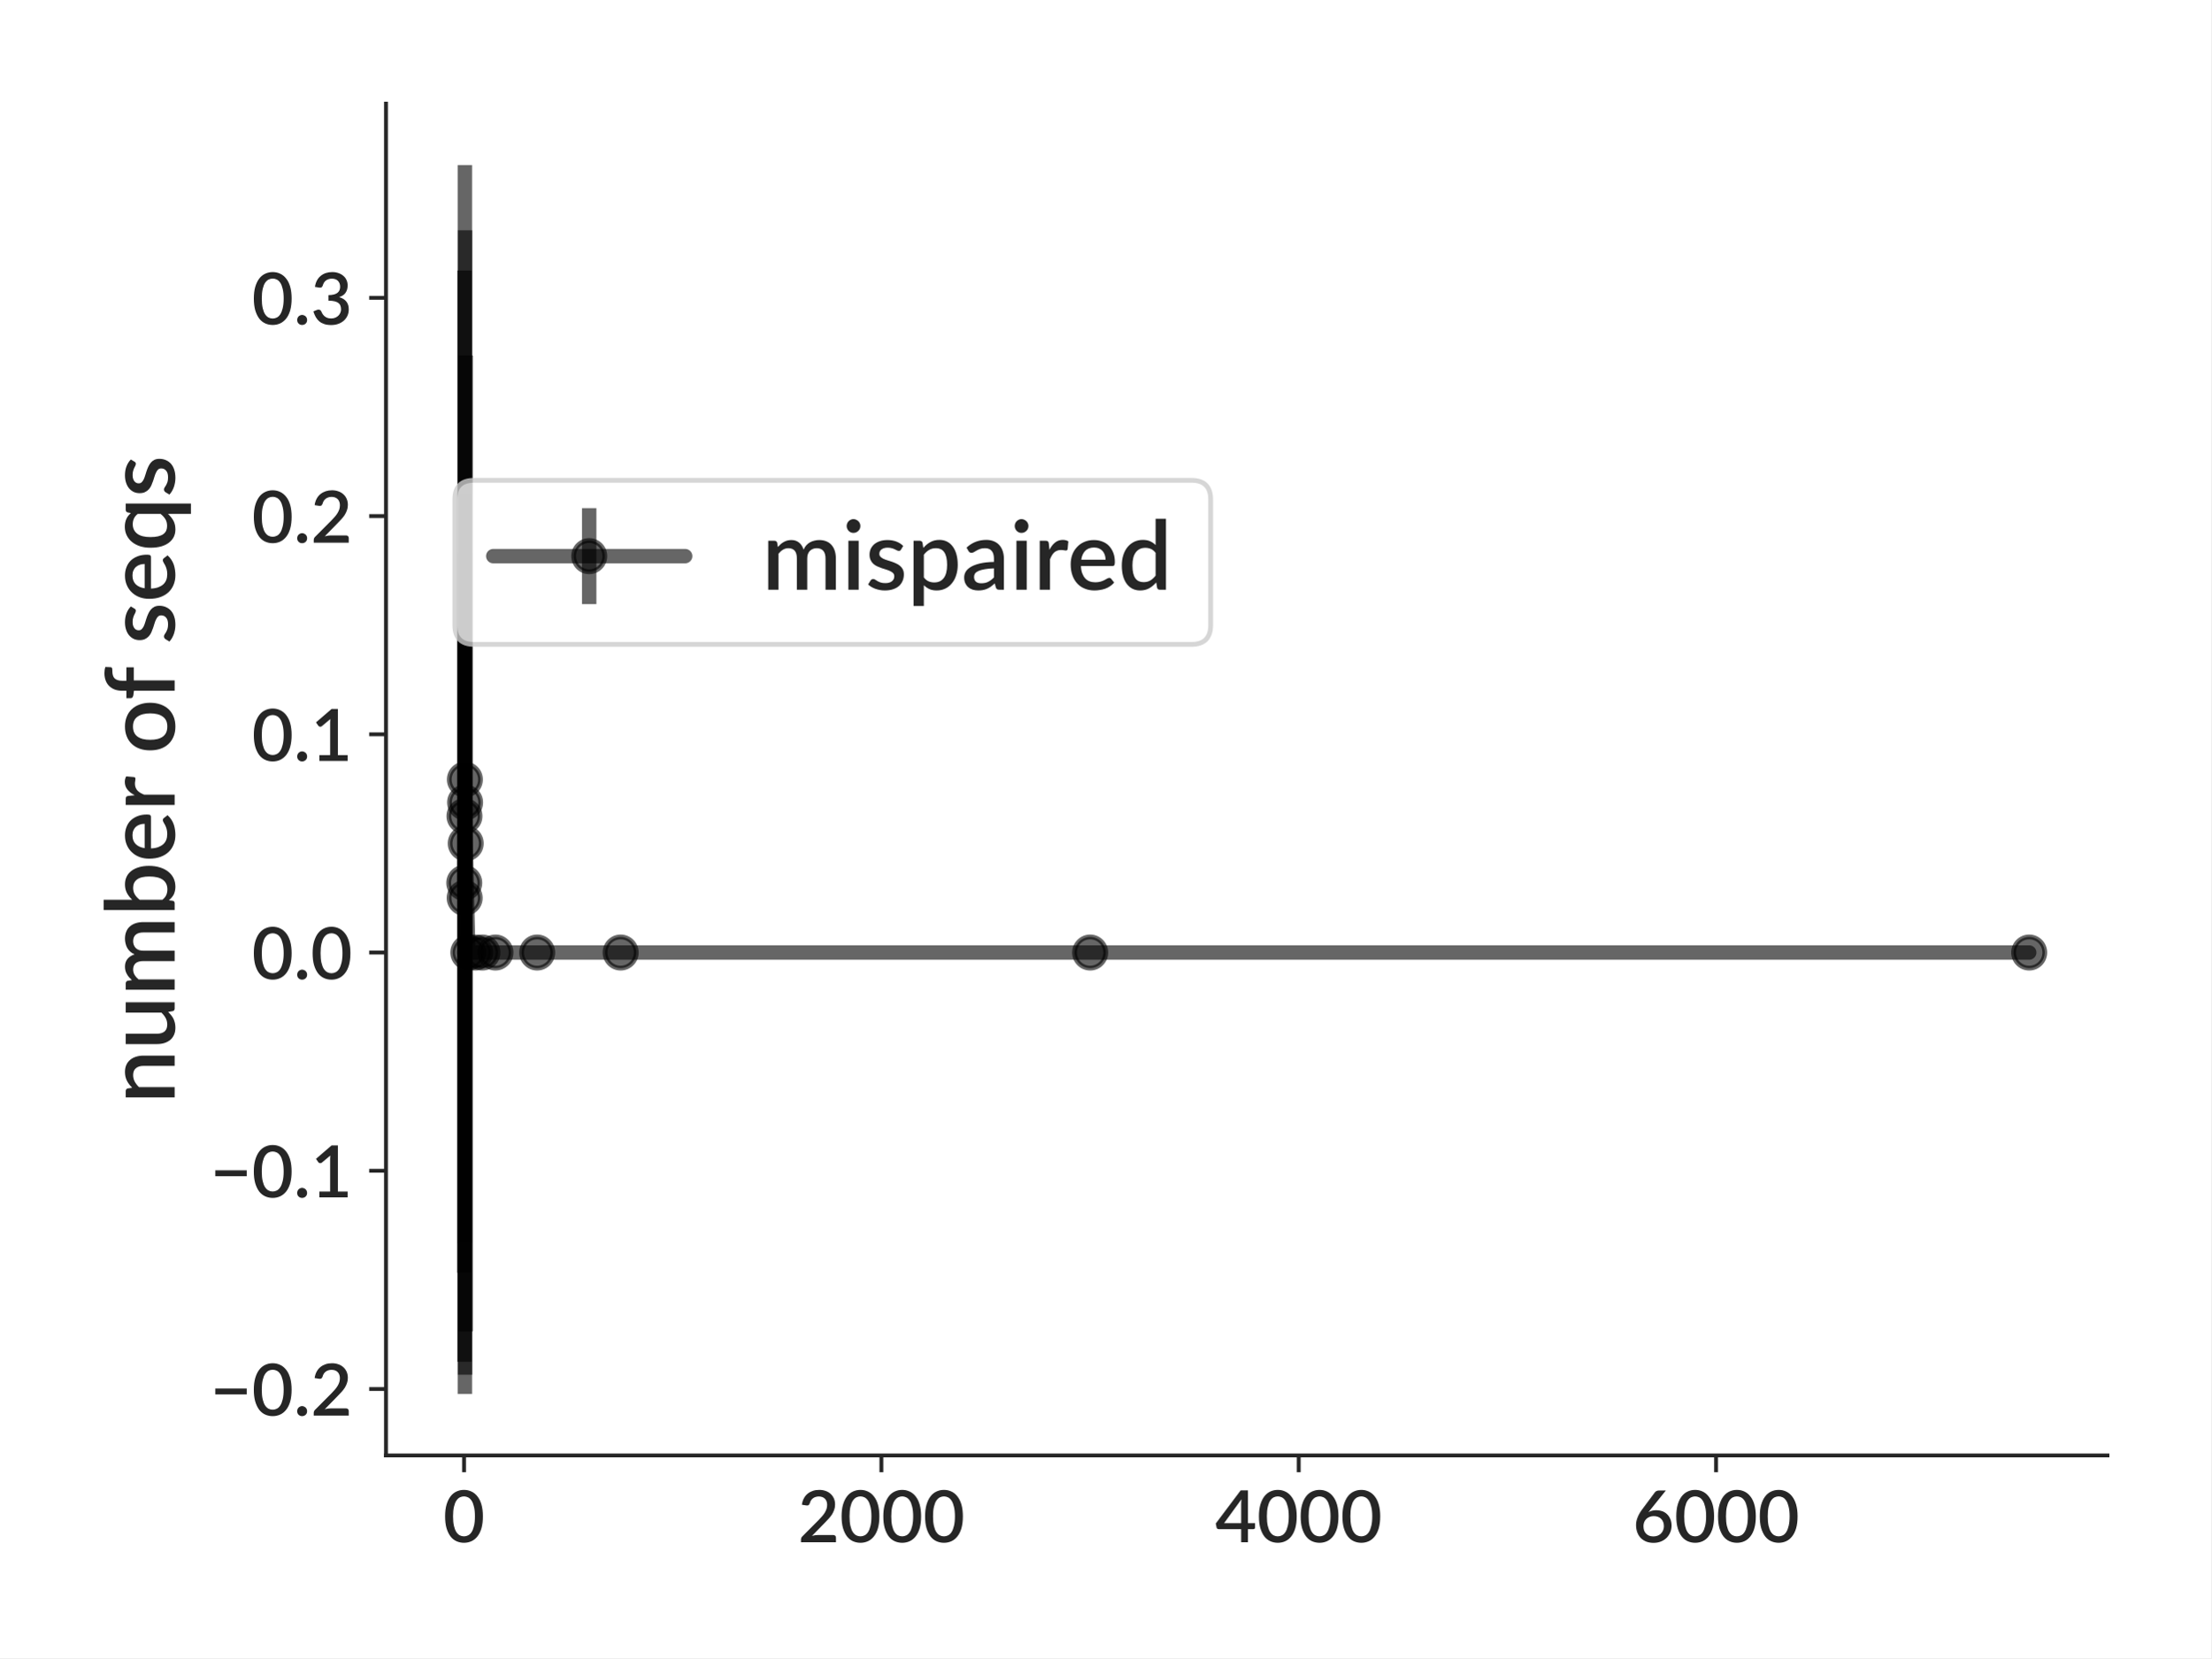
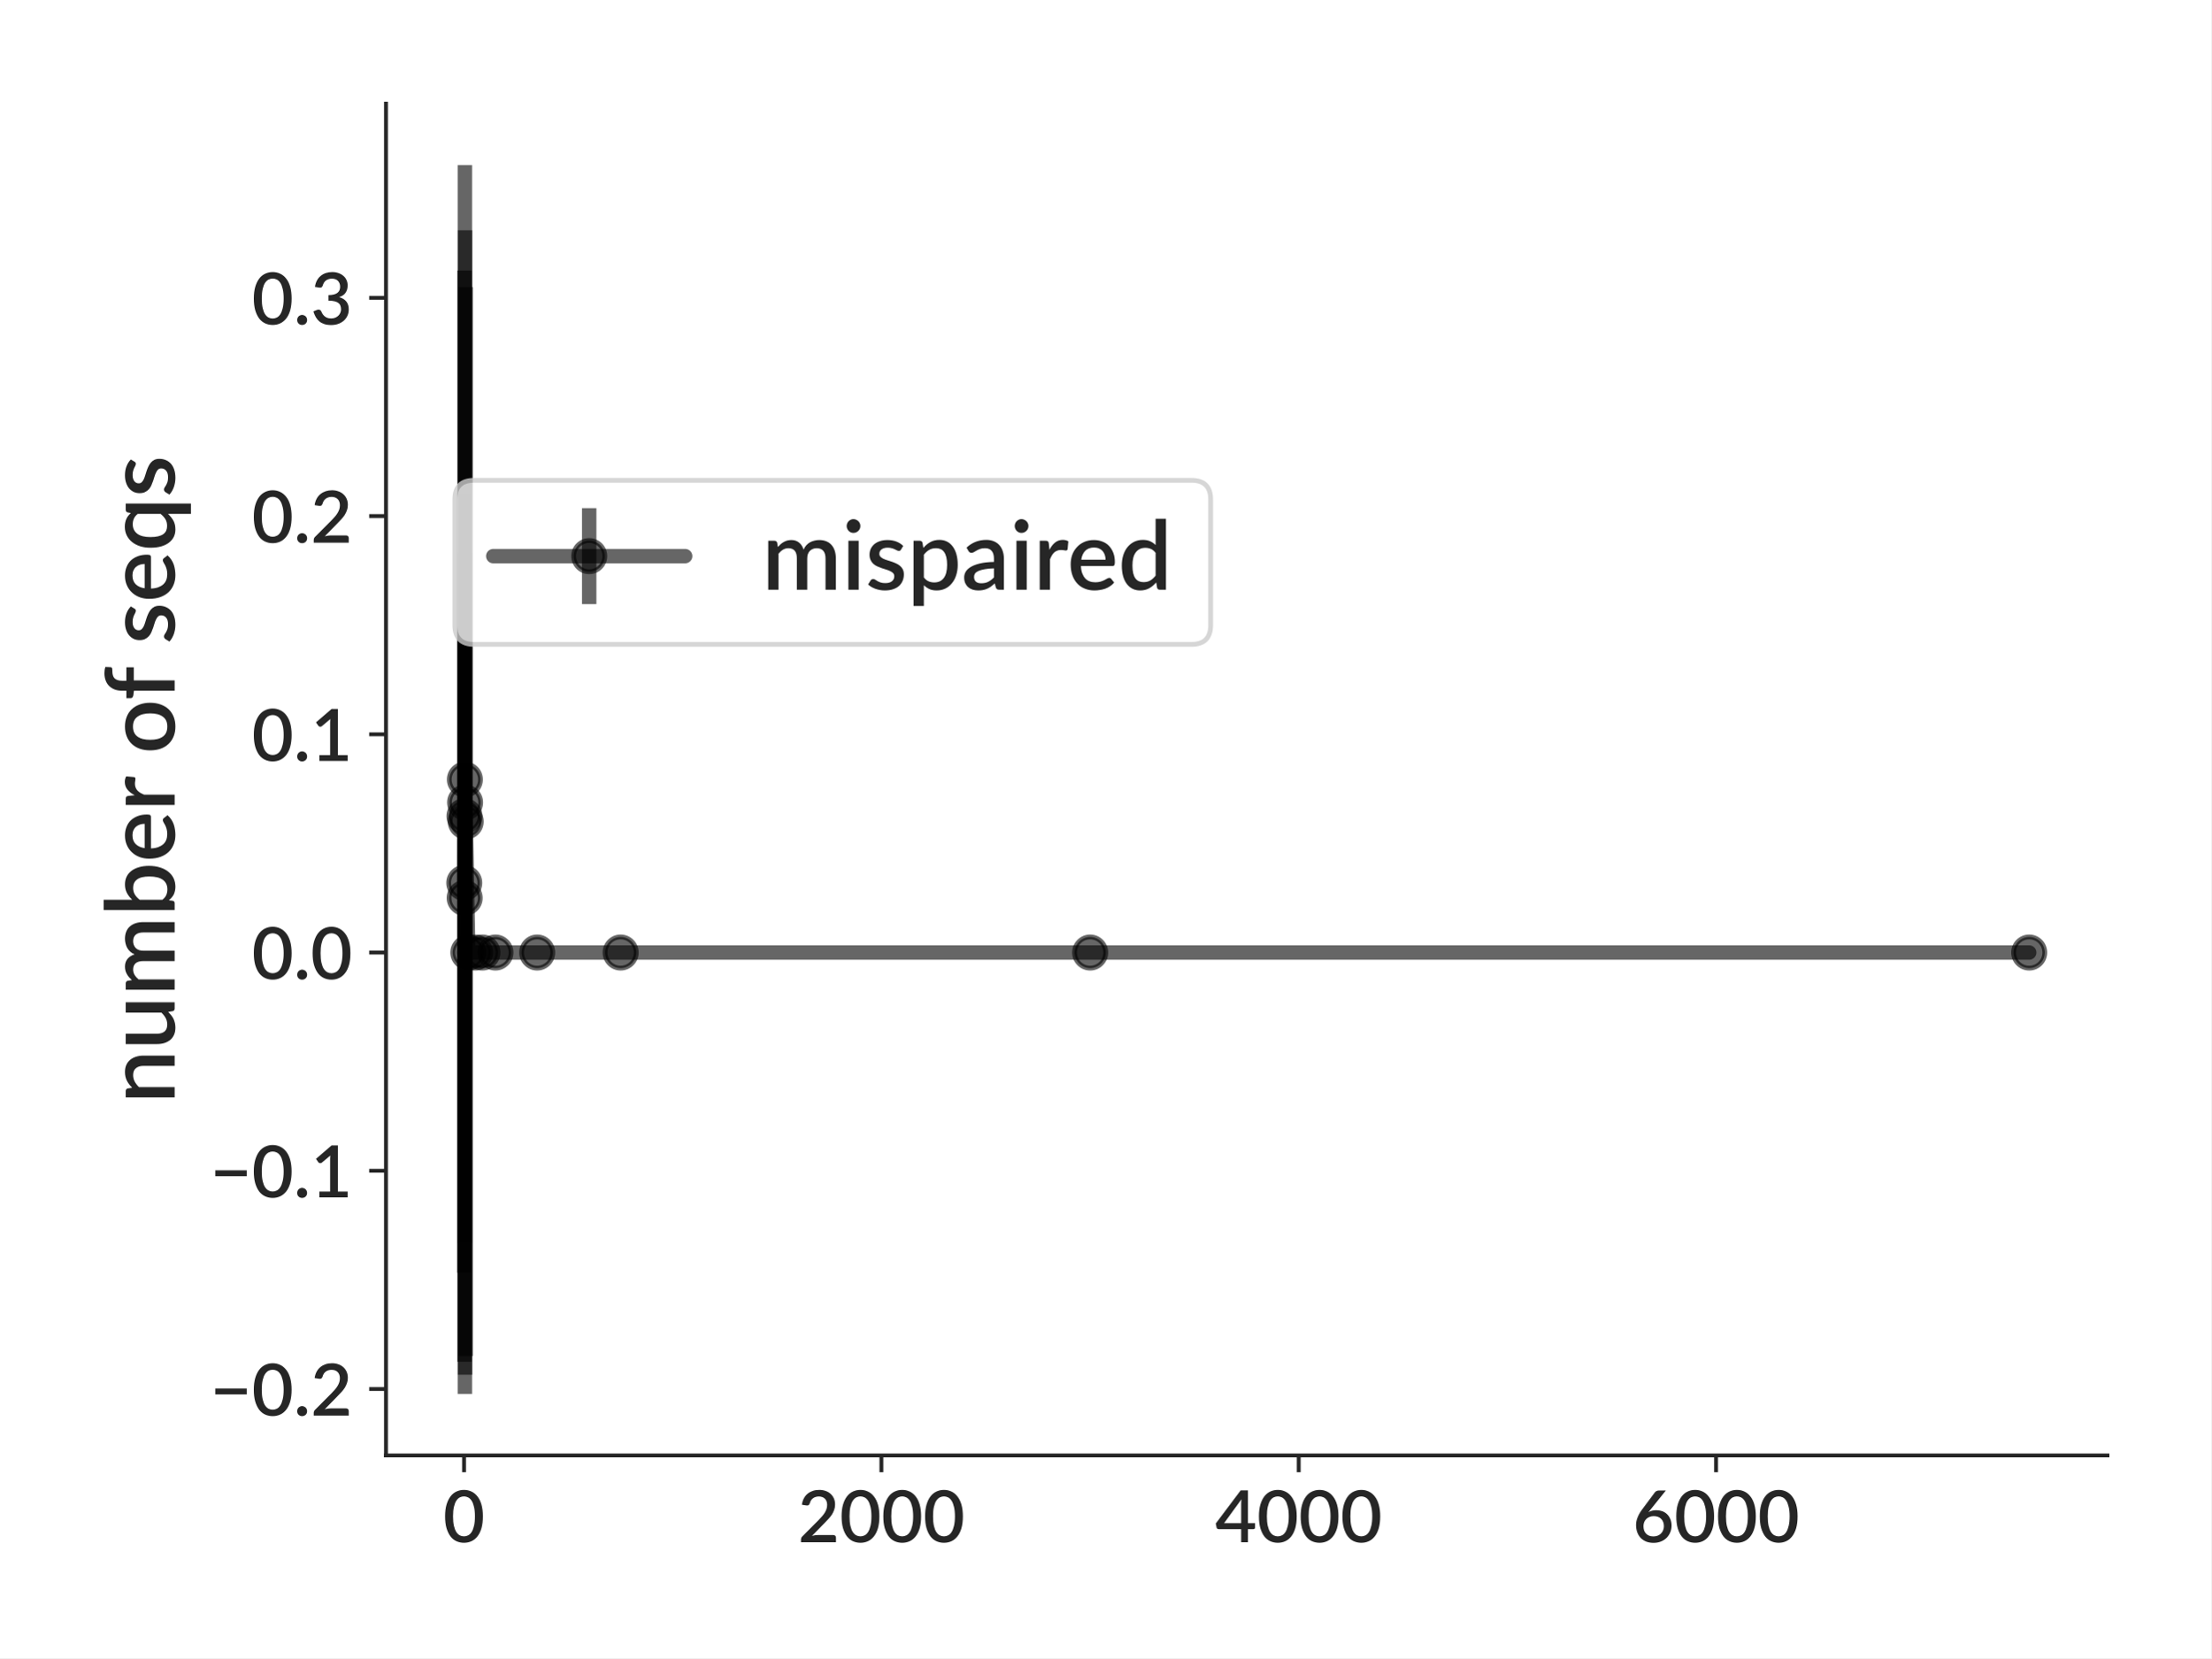
<svg xmlns="http://www.w3.org/2000/svg" xmlns:xlink="http://www.w3.org/1999/xlink" height="345.6pt" version="1.1" viewBox="0 0 460.8 345.6" width="460.8pt">
  <defs>
    <style type="text/css">*{stroke-linecap:butt;stroke-linejoin:round;}</style>
  </defs>
  <g id="figure_1">
    <g id="patch_1">
      <path d="M 0 345.6  L 460.8 345.6  L 460.8 0  L 0 0  z " style="fill:#ffffff;" />
    </g>
    <g id="axes_1">
      <g id="patch_2">
        <path d="M 80.439 303.357  L 439.2 303.357  L 439.2 21.6  L 80.439 21.6  z " style="fill:#ffffff;" />
      </g>
      <g id="matplotlib.axis_1">
        <g id="xtick_1">
          <g id="line2d_1">
            <defs>
-               <path d="M 0 0  L 0 3.5  " id="mabbcb2a2b4" style="stroke:#262626;stroke-width:0.8;" />
+               <path d="M 0 0  L 0 3.5  " id="mbb5a728157" style="stroke:#262626;stroke-width:0.8;" />
            </defs>
            <g>
-               <use style="fill:#262626;stroke:#262626;stroke-width:0.8;" x="96.703" xlink:href="#mabbcb2a2b4" y="303.357" />
+               <use style="fill:#262626;stroke:#262626;stroke-width:0.8;" x="96.703" xlink:href="#mbb5a728157" y="303.357" />
            </g>
          </g>
          <g id="text_1">
            <text style="fill:#262626;font-family:Lato;font-size:15px;font-stretch:normal;font-style:normal;font-weight:600;text-anchor:middle;" transform="rotate(-0, 96.70289, 321.457)" x="96.703" y="321.457">0</text>
          </g>
        </g>
        <g id="xtick_2">
          <g id="line2d_2">
            <g>
-               <use style="fill:#262626;stroke:#262626;stroke-width:0.8;" x="183.681" xlink:href="#mabbcb2a2b4" y="303.357" />
+               <use style="fill:#262626;stroke:#262626;stroke-width:0.8;" x="183.681" xlink:href="#mbb5a728157" y="303.357" />
            </g>
          </g>
          <g id="text_2">
            <text style="fill:#262626;font-family:Lato;font-size:15px;font-stretch:normal;font-style:normal;font-weight:600;text-anchor:middle;" transform="rotate(-0, 183.681, 321.457)" x="183.681" y="321.457">2000</text>
          </g>
        </g>
        <g id="xtick_3">
          <g id="line2d_3">
            <g>
-               <use style="fill:#262626;stroke:#262626;stroke-width:0.8;" x="270.659" xlink:href="#mabbcb2a2b4" y="303.357" />
+               <use style="fill:#262626;stroke:#262626;stroke-width:0.8;" x="270.659" xlink:href="#mbb5a728157" y="303.357" />
            </g>
          </g>
          <g id="text_3">
            <text style="fill:#262626;font-family:Lato;font-size:15px;font-stretch:normal;font-style:normal;font-weight:600;text-anchor:middle;" transform="rotate(-0, 270.6592, 321.457)" x="270.659" y="321.457">4000</text>
          </g>
        </g>
        <g id="xtick_4">
          <g id="line2d_4">
            <g>
-               <use style="fill:#262626;stroke:#262626;stroke-width:0.8;" x="357.637" xlink:href="#mabbcb2a2b4" y="303.357" />
+               <use style="fill:#262626;stroke:#262626;stroke-width:0.8;" x="357.637" xlink:href="#mbb5a728157" y="303.357" />
            </g>
          </g>
          <g id="text_4">
            <text style="fill:#262626;font-family:Lato;font-size:15px;font-stretch:normal;font-style:normal;font-weight:600;text-anchor:middle;" transform="rotate(-0, 357.6373, 321.457)" x="357.637" y="321.457">6000</text>
          </g>
        </g>
      </g>
      <g id="matplotlib.axis_2">
        <g id="ytick_1">
          <g id="line2d_5">
            <defs>
-               <path d="M 0 0  L -3.5 0  " id="m3c01df4633" style="stroke:#262626;stroke-width:0.8;" />
+               <path d="M 0 0  L -3.5 0  " id="m88245d3749" style="stroke:#262626;stroke-width:0.8;" />
            </defs>
            <g>
-               <use style="fill:#262626;stroke:#262626;stroke-width:0.8;" x="80.439" xlink:href="#m3c01df4633" y="289.514" />
+               <use style="fill:#262626;stroke:#262626;stroke-width:0.8;" x="80.439" xlink:href="#m88245d3749" y="289.514" />
            </g>
          </g>
          <g id="text_5">
            <text style="fill:#262626;font-family:Lato;font-size:15px;font-stretch:normal;font-style:normal;font-weight:600;text-anchor:end;" transform="rotate(-0, 73.43906, 295.0637)" x="73.439" y="295.064">−0.2</text>
          </g>
        </g>
        <g id="ytick_2">
          <g id="line2d_6">
            <g>
-               <use style="fill:#262626;stroke:#262626;stroke-width:0.8;" x="80.439" xlink:href="#m3c01df4633" y="244.025" />
+               <use style="fill:#262626;stroke:#262626;stroke-width:0.8;" x="80.439" xlink:href="#m88245d3749" y="244.025" />
            </g>
          </g>
          <g id="text_6">
            <text style="fill:#262626;font-family:Lato;font-size:15px;font-stretch:normal;font-style:normal;font-weight:600;text-anchor:end;" transform="rotate(-0, 73.43906, 249.5751)" x="73.439" y="249.575">−0.1</text>
          </g>
        </g>
        <g id="ytick_3">
          <g id="line2d_7">
            <g>
-               <use style="fill:#262626;stroke:#262626;stroke-width:0.8;" x="80.439" xlink:href="#m3c01df4633" y="198.537" />
+               <use style="fill:#262626;stroke:#262626;stroke-width:0.8;" x="80.439" xlink:href="#m88245d3749" y="198.537" />
            </g>
          </g>
          <g id="text_7">
            <text style="fill:#262626;font-family:Lato;font-size:15px;font-stretch:normal;font-style:normal;font-weight:600;text-anchor:end;" transform="rotate(-0, 73.43906, 204.0865)" x="73.439" y="204.087">0.0</text>
          </g>
        </g>
        <g id="ytick_4">
          <g id="line2d_8">
            <g>
-               <use style="fill:#262626;stroke:#262626;stroke-width:0.8;" x="80.439" xlink:href="#m3c01df4633" y="153.048" />
+               <use style="fill:#262626;stroke:#262626;stroke-width:0.8;" x="80.439" xlink:href="#m88245d3749" y="153.048" />
            </g>
          </g>
          <g id="text_8">
            <text style="fill:#262626;font-family:Lato;font-size:15px;font-stretch:normal;font-style:normal;font-weight:600;text-anchor:end;" transform="rotate(-0, 73.43906, 158.598)" x="73.439" y="158.598">0.1</text>
          </g>
        </g>
        <g id="ytick_5">
          <g id="line2d_9">
            <g>
-               <use style="fill:#262626;stroke:#262626;stroke-width:0.8;" x="80.439" xlink:href="#m3c01df4633" y="107.559" />
+               <use style="fill:#262626;stroke:#262626;stroke-width:0.8;" x="80.439" xlink:href="#m88245d3749" y="107.559" />
            </g>
          </g>
          <g id="text_9">
            <text style="fill:#262626;font-family:Lato;font-size:15px;font-stretch:normal;font-style:normal;font-weight:600;text-anchor:end;" transform="rotate(-0, 73.43906, 113.1094)" x="73.439" y="113.109">0.2</text>
          </g>
        </g>
        <g id="ytick_6">
          <g id="line2d_10">
            <g>
-               <use style="fill:#262626;stroke:#262626;stroke-width:0.8;" x="80.439" xlink:href="#m3c01df4633" y="62.071" />
+               <use style="fill:#262626;stroke:#262626;stroke-width:0.8;" x="80.439" xlink:href="#m88245d3749" y="62.071" />
            </g>
          </g>
          <g id="text_10">
            <text style="fill:#262626;font-family:Lato;font-size:15px;font-stretch:normal;font-style:normal;font-weight:600;text-anchor:end;" transform="rotate(-0, 73.43906, 67.62081)" x="73.439" y="67.621">0.3</text>
          </g>
        </g>
        <g id="text_11">
          <text style="fill:#262626;font-family:Lato;font-size:20px;font-stretch:normal;font-style:normal;font-weight:600;text-anchor:middle;" transform="rotate(-90, 36.4, 162.4785)" x="36.4" y="162.479">number of seqs</text>
        </g>
      </g>
      <g id="LineCollection_1">
-         <path clip-path="url(#p267afe5e48)" d="M 96.746 265.283  L 96.746 102.755  " style="fill:none;stroke:#000000;stroke-opacity:0.6;stroke-width:3;" />
-         <path clip-path="url(#p267afe5e48)" d="M 96.79 283.828  L 96.79 56.385  " style="fill:none;stroke:#000000;stroke-opacity:0.6;stroke-width:3;" />
-         <path clip-path="url(#p267afe5e48)" d="M 96.833 259.088  L 96.833 115.241  " style="fill:none;stroke:#000000;stroke-opacity:0.6;stroke-width:3;" />
-         <path clip-path="url(#p267afe5e48)" d="M 96.877 290.55  L 96.877 34.407  " style="fill:none;stroke:#000000;stroke-opacity:0.6;stroke-width:3;" />
-         <path clip-path="url(#p267afe5e48)" d="M 96.92 286.535  L 96.92 47.991  " style="fill:none;stroke:#000000;stroke-opacity:0.6;stroke-width:3;" />
-         <path clip-path="url(#p267afe5e48)" d="M 97.051 277.508  L 97.051 74.077  " style="fill:none;stroke:#000000;stroke-opacity:0.6;stroke-width:3;" />
-         <path clip-path="url(#p267afe5e48)" d="M 97.594 198.537  L 97.594 198.537  " style="fill:none;stroke:#000000;stroke-opacity:0.6;stroke-width:3;" />
-         <path clip-path="url(#p267afe5e48)" d="M 99.008 198.537  L 99.008 198.537  " style="fill:none;stroke:#000000;stroke-opacity:0.6;stroke-width:3;" />
-         <path clip-path="url(#p267afe5e48)" d="M 100.53 198.537  L 100.53 198.537  " style="fill:none;stroke:#000000;stroke-opacity:0.6;stroke-width:3;" />
-         <path clip-path="url(#p267afe5e48)" d="M 103.248 198.537  L 103.248 198.537  " style="fill:none;stroke:#000000;stroke-opacity:0.6;stroke-width:3;" />
-         <path clip-path="url(#p267afe5e48)" d="M 111.946 198.537  L 111.946 198.537  " style="fill:none;stroke:#000000;stroke-opacity:0.6;stroke-width:3;" />
-         <path clip-path="url(#p267afe5e48)" d="M 129.341 198.537  L 129.341 198.537  " style="fill:none;stroke:#000000;stroke-opacity:0.6;stroke-width:3;" />
-         <path clip-path="url(#p267afe5e48)" d="M 227.192 198.537  L 227.192 198.537  " style="fill:none;stroke:#000000;stroke-opacity:0.6;stroke-width:3;" />
-         <path clip-path="url(#p267afe5e48)" d="M 422.893 198.537  L 422.893 198.537  " style="fill:none;stroke:#000000;stroke-opacity:0.6;stroke-width:3;" />
+         <path clip-path="url(#p628fd761bf)" d="M 96.746 265.283  L 96.746 102.755  " style="fill:none;stroke:#000000;stroke-opacity:0.6;stroke-width:3;" />
+         <path clip-path="url(#p628fd761bf)" d="M 96.79 283.828  L 96.79 56.385  " style="fill:none;stroke:#000000;stroke-opacity:0.6;stroke-width:3;" />
+         <path clip-path="url(#p628fd761bf)" d="M 96.833 259.088  L 96.833 115.241  " style="fill:none;stroke:#000000;stroke-opacity:0.6;stroke-width:3;" />
+         <path clip-path="url(#p628fd761bf)" d="M 96.877 290.55  L 96.877 34.407  " style="fill:none;stroke:#000000;stroke-opacity:0.6;stroke-width:3;" />
+         <path clip-path="url(#p628fd761bf)" d="M 96.92 286.535  L 96.92 47.991  " style="fill:none;stroke:#000000;stroke-opacity:0.6;stroke-width:3;" />
+         <path clip-path="url(#p628fd761bf)" d="M 97.051 282.667  L 97.051 59.82  " style="fill:none;stroke:#000000;stroke-opacity:0.6;stroke-width:3;" />
+         <path clip-path="url(#p628fd761bf)" d="M 97.594 198.537  L 97.594 198.537  " style="fill:none;stroke:#000000;stroke-opacity:0.6;stroke-width:3;" />
+         <path clip-path="url(#p628fd761bf)" d="M 99.008 198.537  L 99.008 198.537  " style="fill:none;stroke:#000000;stroke-opacity:0.6;stroke-width:3;" />
+         <path clip-path="url(#p628fd761bf)" d="M 100.53 198.537  L 100.53 198.537  " style="fill:none;stroke:#000000;stroke-opacity:0.6;stroke-width:3;" />
+         <path clip-path="url(#p628fd761bf)" d="M 103.248 198.537  L 103.248 198.537  " style="fill:none;stroke:#000000;stroke-opacity:0.6;stroke-width:3;" />
+         <path clip-path="url(#p628fd761bf)" d="M 111.946 198.537  L 111.946 198.537  " style="fill:none;stroke:#000000;stroke-opacity:0.6;stroke-width:3;" />
+         <path clip-path="url(#p628fd761bf)" d="M 129.341 198.537  L 129.341 198.537  " style="fill:none;stroke:#000000;stroke-opacity:0.6;stroke-width:3;" />
+         <path clip-path="url(#p628fd761bf)" d="M 227.192 198.537  L 227.192 198.537  " style="fill:none;stroke:#000000;stroke-opacity:0.6;stroke-width:3;" />
+         <path clip-path="url(#p628fd761bf)" d="M 422.893 198.537  L 422.893 198.537  " style="fill:none;stroke:#000000;stroke-opacity:0.6;stroke-width:3;" />
      </g>
      <g id="line2d_11">
-         <path clip-path="url(#p267afe5e48)" d="M 96.746 184.019  L 96.79 170.106  L 96.833 187.164  L 96.877 162.479  L 96.92 167.263  L 97.051 175.792  L 97.594 198.537  L 99.008 198.537  L 100.53 198.537  L 103.248 198.537  L 111.946 198.537  L 129.341 198.537  L 227.192 198.537  L 422.893 198.537  " style="fill:none;stroke:#000000;stroke-linecap:round;stroke-opacity:0.6;stroke-width:3;" />
+         <path clip-path="url(#p628fd761bf)" d="M 96.746 184.019  L 96.79 170.106  L 96.833 187.164  L 96.877 162.479  L 96.92 167.263  L 97.051 171.243  L 97.594 198.537  L 99.008 198.537  L 100.53 198.537  L 103.248 198.537  L 111.946 198.537  L 129.341 198.537  L 227.192 198.537  L 422.893 198.537  " style="fill:none;stroke:#000000;stroke-linecap:round;stroke-opacity:0.6;stroke-width:3;" />
        <defs>
-           <path d="M 0 3.25  C 0.862 3.25 1.689 2.908 2.298 2.298  C 2.908 1.689 3.25 0.862 3.25 0  C 3.25 -0.862 2.908 -1.689 2.298 -2.298  C 1.689 -2.908 0.862 -3.25 0 -3.25  C -0.862 -3.25 -1.689 -2.908 -2.298 -2.298  C -2.908 -1.689 -3.25 -0.862 -3.25 0  C -3.25 0.862 -2.908 1.689 -2.298 2.298  C -1.689 2.908 -0.862 3.25 0 3.25  z " id="m1bc4d52b0c" style="stroke:#000000;stroke-opacity:0.6;" />
+           <path d="M 0 3.25  C 0.862 3.25 1.689 2.908 2.298 2.298  C 2.908 1.689 3.25 0.862 3.25 0  C 3.25 -0.862 2.908 -1.689 2.298 -2.298  C 1.689 -2.908 0.862 -3.25 0 -3.25  C -0.862 -3.25 -1.689 -2.908 -2.298 -2.298  C -2.908 -1.689 -3.25 -0.862 -3.25 0  C -3.25 0.862 -2.908 1.689 -2.298 2.298  C -1.689 2.908 -0.862 3.25 0 3.25  z " id="m10cec61bb9" style="stroke:#000000;stroke-opacity:0.6;" />
        </defs>
-         <g clip-path="url(#p267afe5e48)">
-           <use style="fill-opacity:0.6;stroke:#000000;stroke-opacity:0.6;" x="96.746" xlink:href="#m1bc4d52b0c" y="184.019" />
-           <use style="fill-opacity:0.6;stroke:#000000;stroke-opacity:0.6;" x="96.79" xlink:href="#m1bc4d52b0c" y="170.106" />
-           <use style="fill-opacity:0.6;stroke:#000000;stroke-opacity:0.6;" x="96.833" xlink:href="#m1bc4d52b0c" y="187.164" />
-           <use style="fill-opacity:0.6;stroke:#000000;stroke-opacity:0.6;" x="96.877" xlink:href="#m1bc4d52b0c" y="162.479" />
-           <use style="fill-opacity:0.6;stroke:#000000;stroke-opacity:0.6;" x="96.92" xlink:href="#m1bc4d52b0c" y="167.263" />
-           <use style="fill-opacity:0.6;stroke:#000000;stroke-opacity:0.6;" x="97.051" xlink:href="#m1bc4d52b0c" y="175.792" />
-           <use style="fill-opacity:0.6;stroke:#000000;stroke-opacity:0.6;" x="97.594" xlink:href="#m1bc4d52b0c" y="198.537" />
-           <use style="fill-opacity:0.6;stroke:#000000;stroke-opacity:0.6;" x="99.008" xlink:href="#m1bc4d52b0c" y="198.537" />
-           <use style="fill-opacity:0.6;stroke:#000000;stroke-opacity:0.6;" x="100.53" xlink:href="#m1bc4d52b0c" y="198.537" />
-           <use style="fill-opacity:0.6;stroke:#000000;stroke-opacity:0.6;" x="103.248" xlink:href="#m1bc4d52b0c" y="198.537" />
-           <use style="fill-opacity:0.6;stroke:#000000;stroke-opacity:0.6;" x="111.946" xlink:href="#m1bc4d52b0c" y="198.537" />
-           <use style="fill-opacity:0.6;stroke:#000000;stroke-opacity:0.6;" x="129.341" xlink:href="#m1bc4d52b0c" y="198.537" />
-           <use style="fill-opacity:0.6;stroke:#000000;stroke-opacity:0.6;" x="227.192" xlink:href="#m1bc4d52b0c" y="198.537" />
-           <use style="fill-opacity:0.6;stroke:#000000;stroke-opacity:0.6;" x="422.893" xlink:href="#m1bc4d52b0c" y="198.537" />
+         <g clip-path="url(#p628fd761bf)">
+           <use style="fill-opacity:0.6;stroke:#000000;stroke-opacity:0.6;" x="96.746" xlink:href="#m10cec61bb9" y="184.019" />
+           <use style="fill-opacity:0.6;stroke:#000000;stroke-opacity:0.6;" x="96.79" xlink:href="#m10cec61bb9" y="170.106" />
+           <use style="fill-opacity:0.6;stroke:#000000;stroke-opacity:0.6;" x="96.833" xlink:href="#m10cec61bb9" y="187.164" />
+           <use style="fill-opacity:0.6;stroke:#000000;stroke-opacity:0.6;" x="96.877" xlink:href="#m10cec61bb9" y="162.479" />
+           <use style="fill-opacity:0.6;stroke:#000000;stroke-opacity:0.6;" x="96.92" xlink:href="#m10cec61bb9" y="167.263" />
+           <use style="fill-opacity:0.6;stroke:#000000;stroke-opacity:0.6;" x="97.051" xlink:href="#m10cec61bb9" y="171.243" />
+           <use style="fill-opacity:0.6;stroke:#000000;stroke-opacity:0.6;" x="97.594" xlink:href="#m10cec61bb9" y="198.537" />
+           <use style="fill-opacity:0.6;stroke:#000000;stroke-opacity:0.6;" x="99.008" xlink:href="#m10cec61bb9" y="198.537" />
+           <use style="fill-opacity:0.6;stroke:#000000;stroke-opacity:0.6;" x="100.53" xlink:href="#m10cec61bb9" y="198.537" />
+           <use style="fill-opacity:0.6;stroke:#000000;stroke-opacity:0.6;" x="103.248" xlink:href="#m10cec61bb9" y="198.537" />
+           <use style="fill-opacity:0.6;stroke:#000000;stroke-opacity:0.6;" x="111.946" xlink:href="#m10cec61bb9" y="198.537" />
+           <use style="fill-opacity:0.6;stroke:#000000;stroke-opacity:0.6;" x="129.341" xlink:href="#m10cec61bb9" y="198.537" />
+           <use style="fill-opacity:0.6;stroke:#000000;stroke-opacity:0.6;" x="227.192" xlink:href="#m10cec61bb9" y="198.537" />
+           <use style="fill-opacity:0.6;stroke:#000000;stroke-opacity:0.6;" x="422.893" xlink:href="#m10cec61bb9" y="198.537" />
        </g>
      </g>
      <g id="patch_3">
        <path d="M 80.439 303.357  L 80.439 21.6  " style="fill:none;stroke:#262626;stroke-linecap:square;stroke-linejoin:miter;stroke-width:0.8;" />
      </g>
      <g id="patch_4">
        <path d="M 80.439 303.357  L 439.2 303.357  " style="fill:none;stroke:#262626;stroke-linecap:square;stroke-linejoin:miter;stroke-width:0.8;" />
      </g>
      <g id="legend_1">
        <g id="patch_5">
          <path d="M 98.79 134.303  L 248.302 134.303  Q 252.302 134.303 252.302 130.303  L 252.302 104.112  Q 252.302 100.112 248.302 100.112  L 98.79 100.112  Q 94.79 100.112 94.79 104.112  L 94.79 130.303  Q 94.79 134.303 98.79 134.303  z " style="fill:#ffffff;opacity:0.8;stroke:#cccccc;stroke-linejoin:miter;" />
        </g>
        <g id="LineCollection_2">
          <path d="M 122.79 125.912  L 122.79 105.912  " style="fill:none;stroke:#000000;stroke-opacity:0.6;stroke-width:3;" />
        </g>
        <g id="line2d_12">
          <path d="M 102.79 115.912  L 142.79 115.912  " style="fill:none;stroke:#000000;stroke-linecap:round;stroke-opacity:0.6;stroke-width:3;" />
        </g>
        <g id="line2d_13">
          <g>
-             <use style="fill-opacity:0.6;stroke:#000000;stroke-opacity:0.6;" x="122.79" xlink:href="#m1bc4d52b0c" y="115.912" />
+             <use style="fill-opacity:0.6;stroke:#000000;stroke-opacity:0.6;" x="122.79" xlink:href="#m10cec61bb9" y="115.912" />
          </g>
        </g>
        <g id="text_12">
          <text style="fill:#262626;font-family:Lato;font-size:20px;font-stretch:normal;font-style:normal;font-weight:600;text-anchor:start;" transform="rotate(-0, 158.7895, 122.9122)" x="158.79" y="122.912">mispaired</text>
        </g>
      </g>
    </g>
  </g>
  <defs>
-     <clipPath id="p267afe5e48">
+     <clipPath id="p628fd761bf">
      <rect height="281.757" width="358.761" x="80.439" y="21.6" />
    </clipPath>
  </defs>
</svg>
